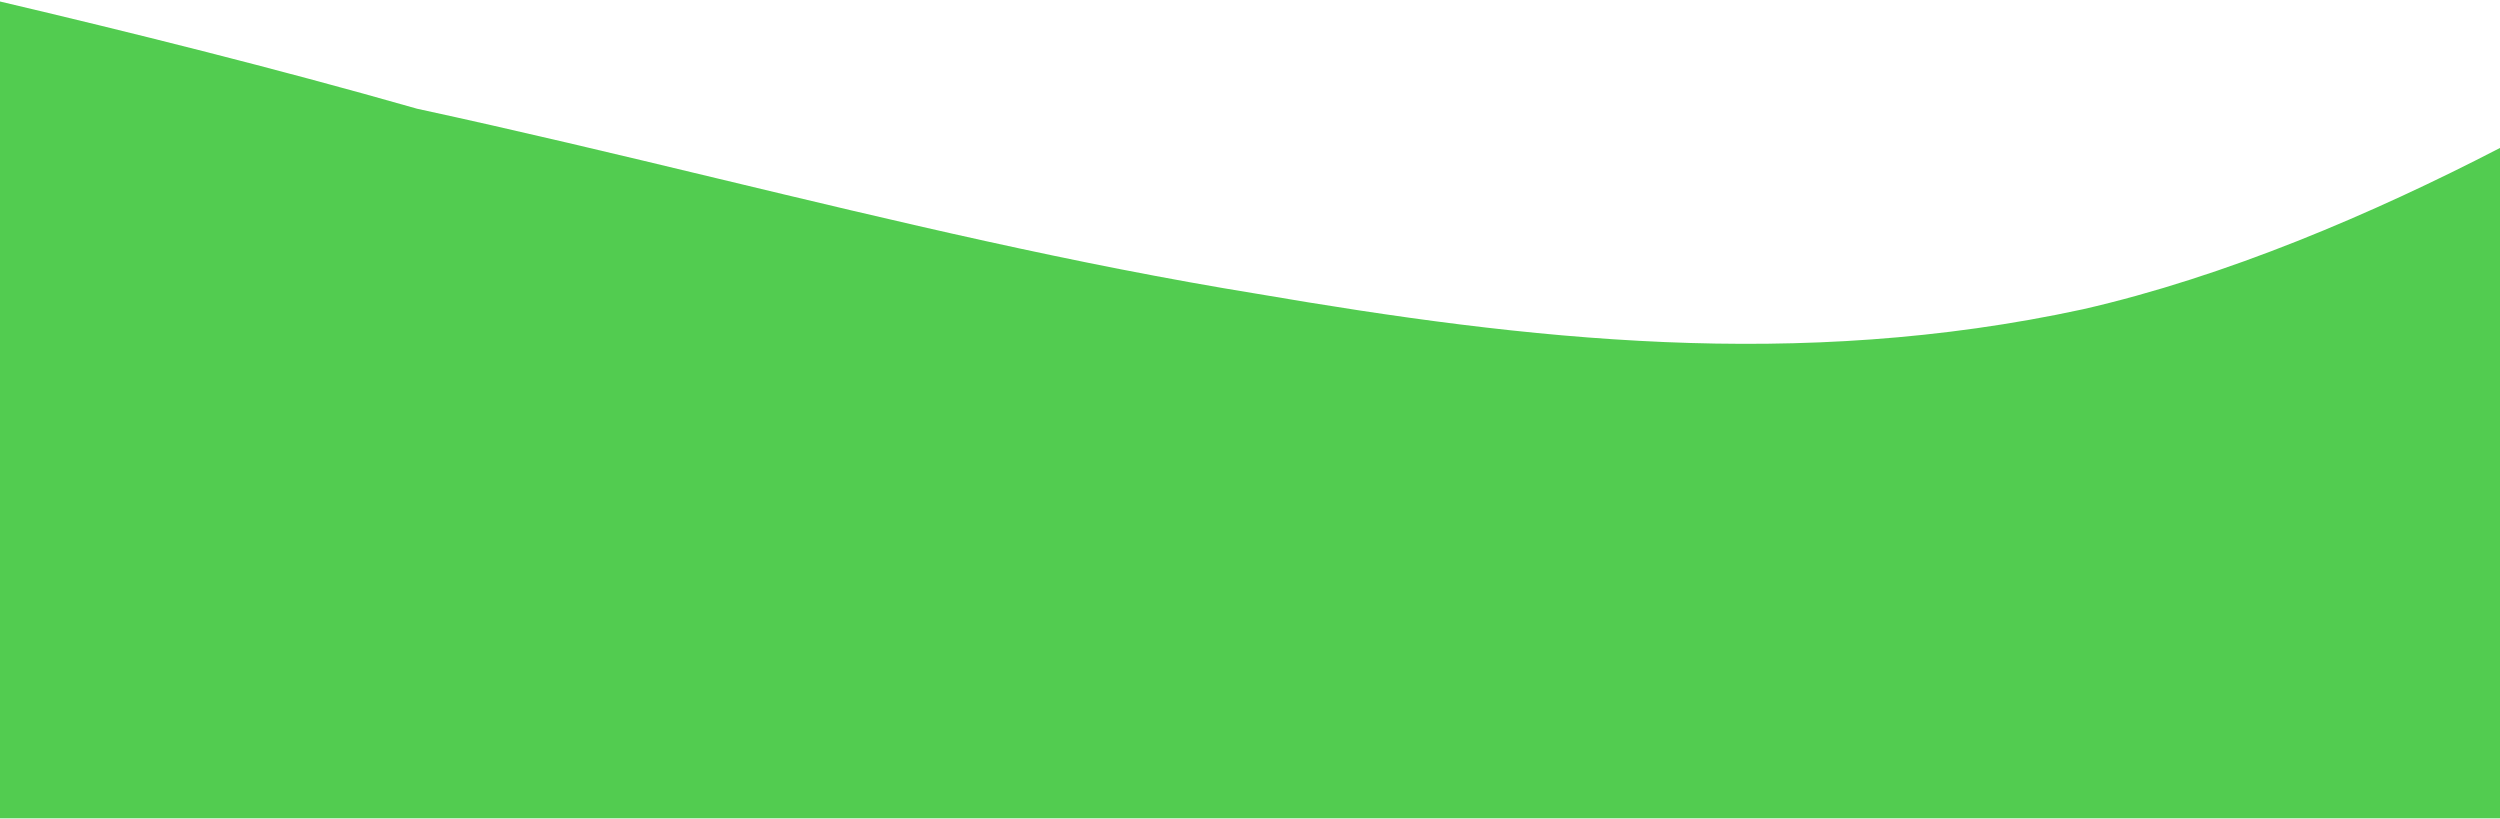
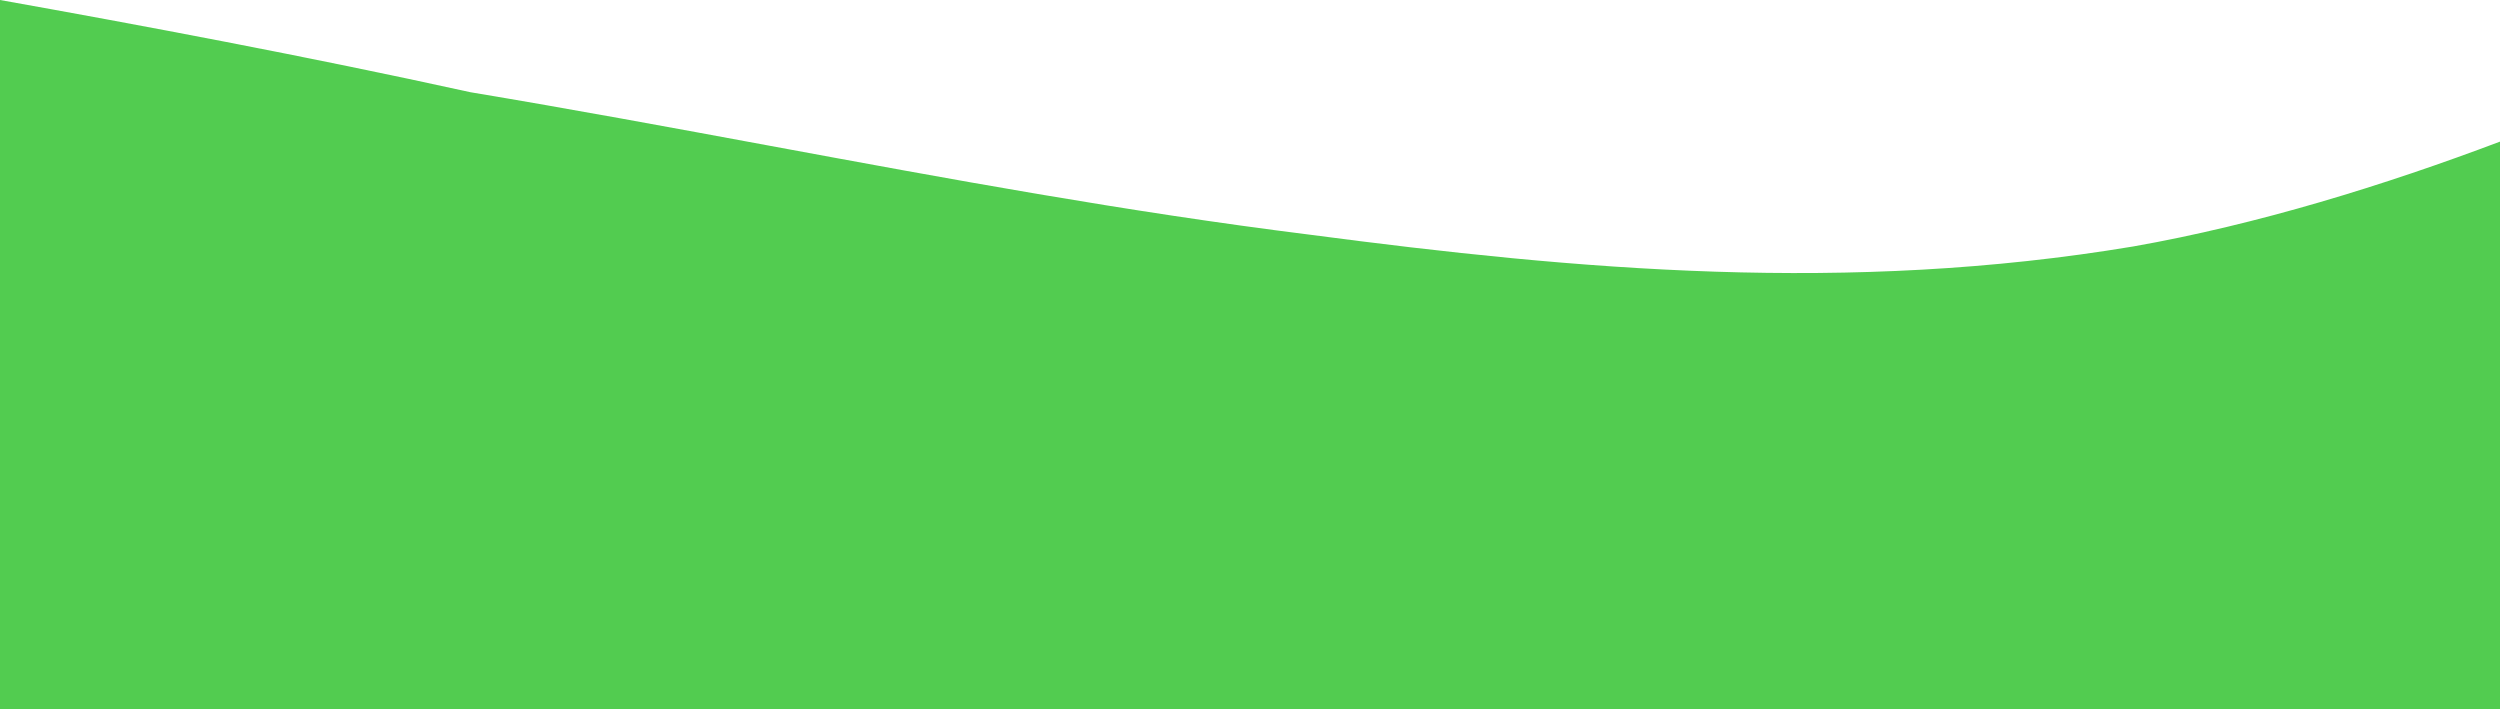
- <svg xmlns="http://www.w3.org/2000/svg" width="1280" height="419" viewBox="0 0 1280 419" fill="none">
-   <path fill-rule="evenodd" clip-rule="evenodd" d="M0 419H213.579H643.842H1066.42H1280V75.75C1215.01 109.405 1139.64 141.629 1066.42 158.356C920.439 189.949 782.14 174.153 643.842 150.458C549.799 135.193 458.945 113.373 367.172 91.332L367.17 91.332C316.484 79.159 265.518 66.918 213.579 55.678C140.359 34.77 64.985 16.076 0 0.767V419Z" fill="#52CC50" />
+ <svg xmlns="http://www.w3.org/2000/svg" width="1280" height="363" viewBox="0 0 1280 363" fill="none">
+   <path fill-rule="evenodd" clip-rule="evenodd" d="M0 363H1280V181V180V72.509C1221.29 94.687 1155.91 114.976 1092.17 126.197C946.443 150.5 808.389 138.348 670.335 120.121C576.459 108.379 485.765 91.595 394.154 74.64L394.153 74.64C343.556 65.276 292.68 55.86 240.833 47.213C157.102 28.789 70.551 12.599 0 0V180V181V325.23V326.694V363Z" fill="#52CC50" />
</svg>
